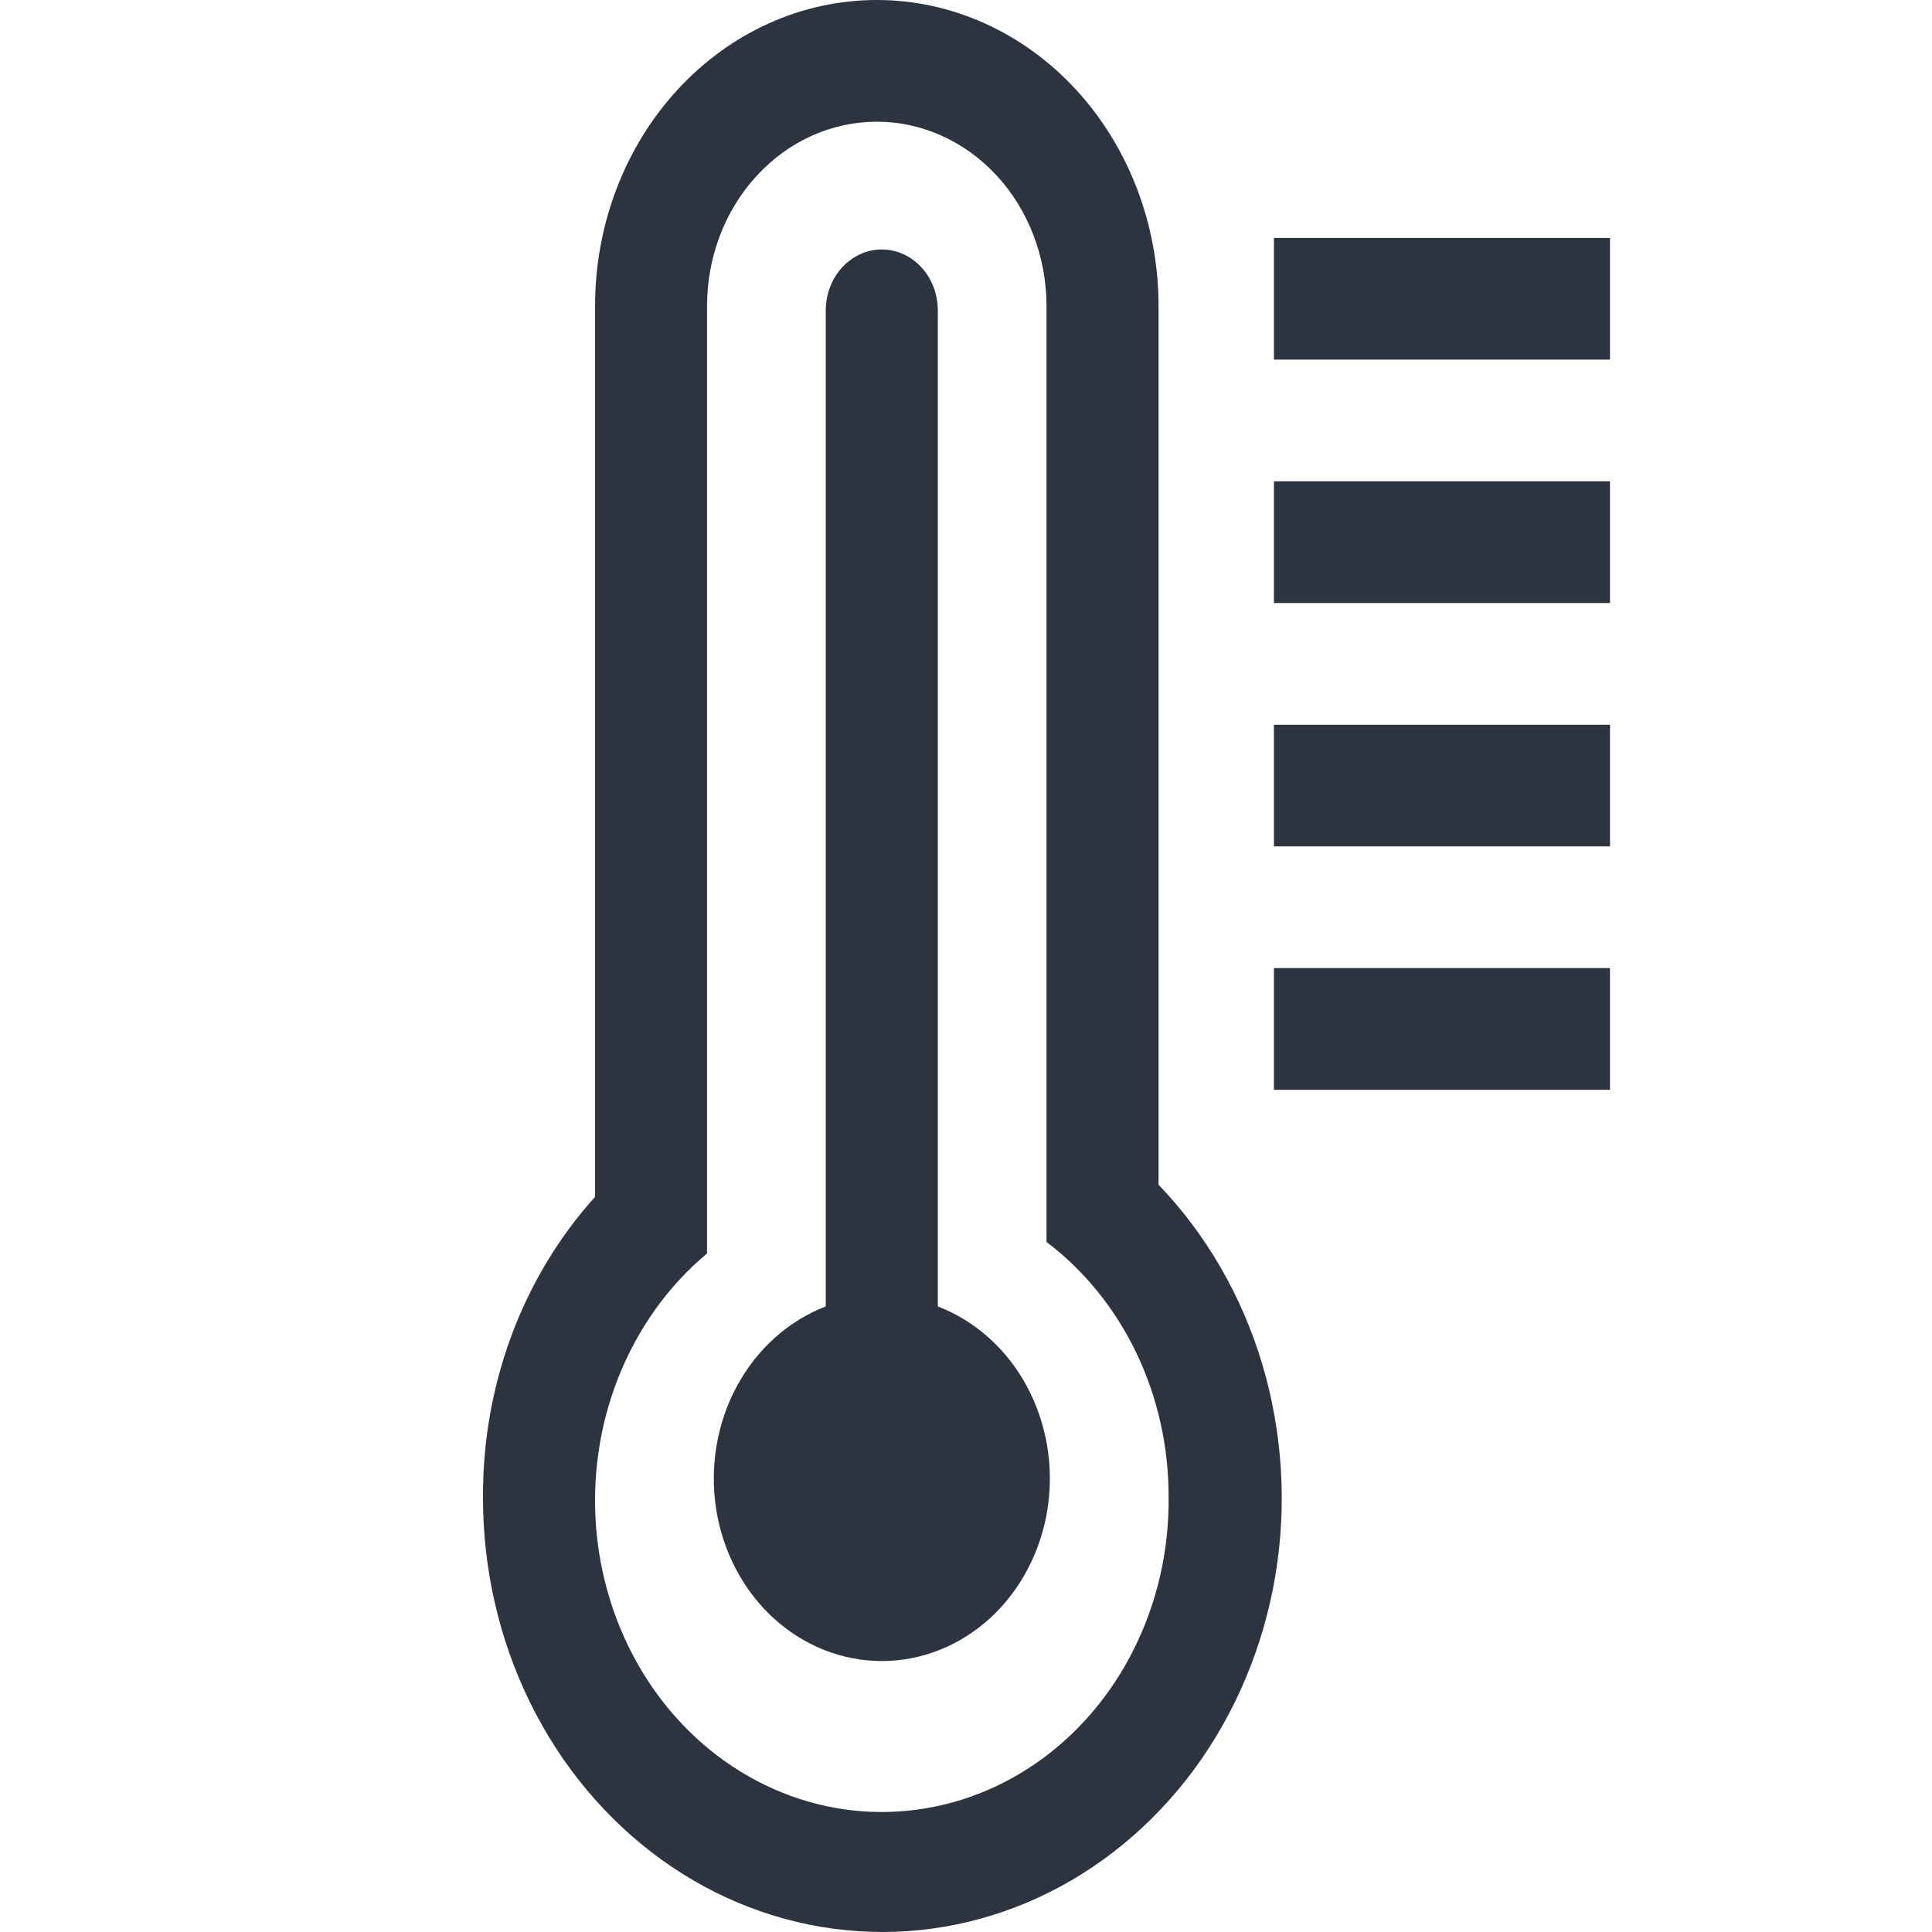
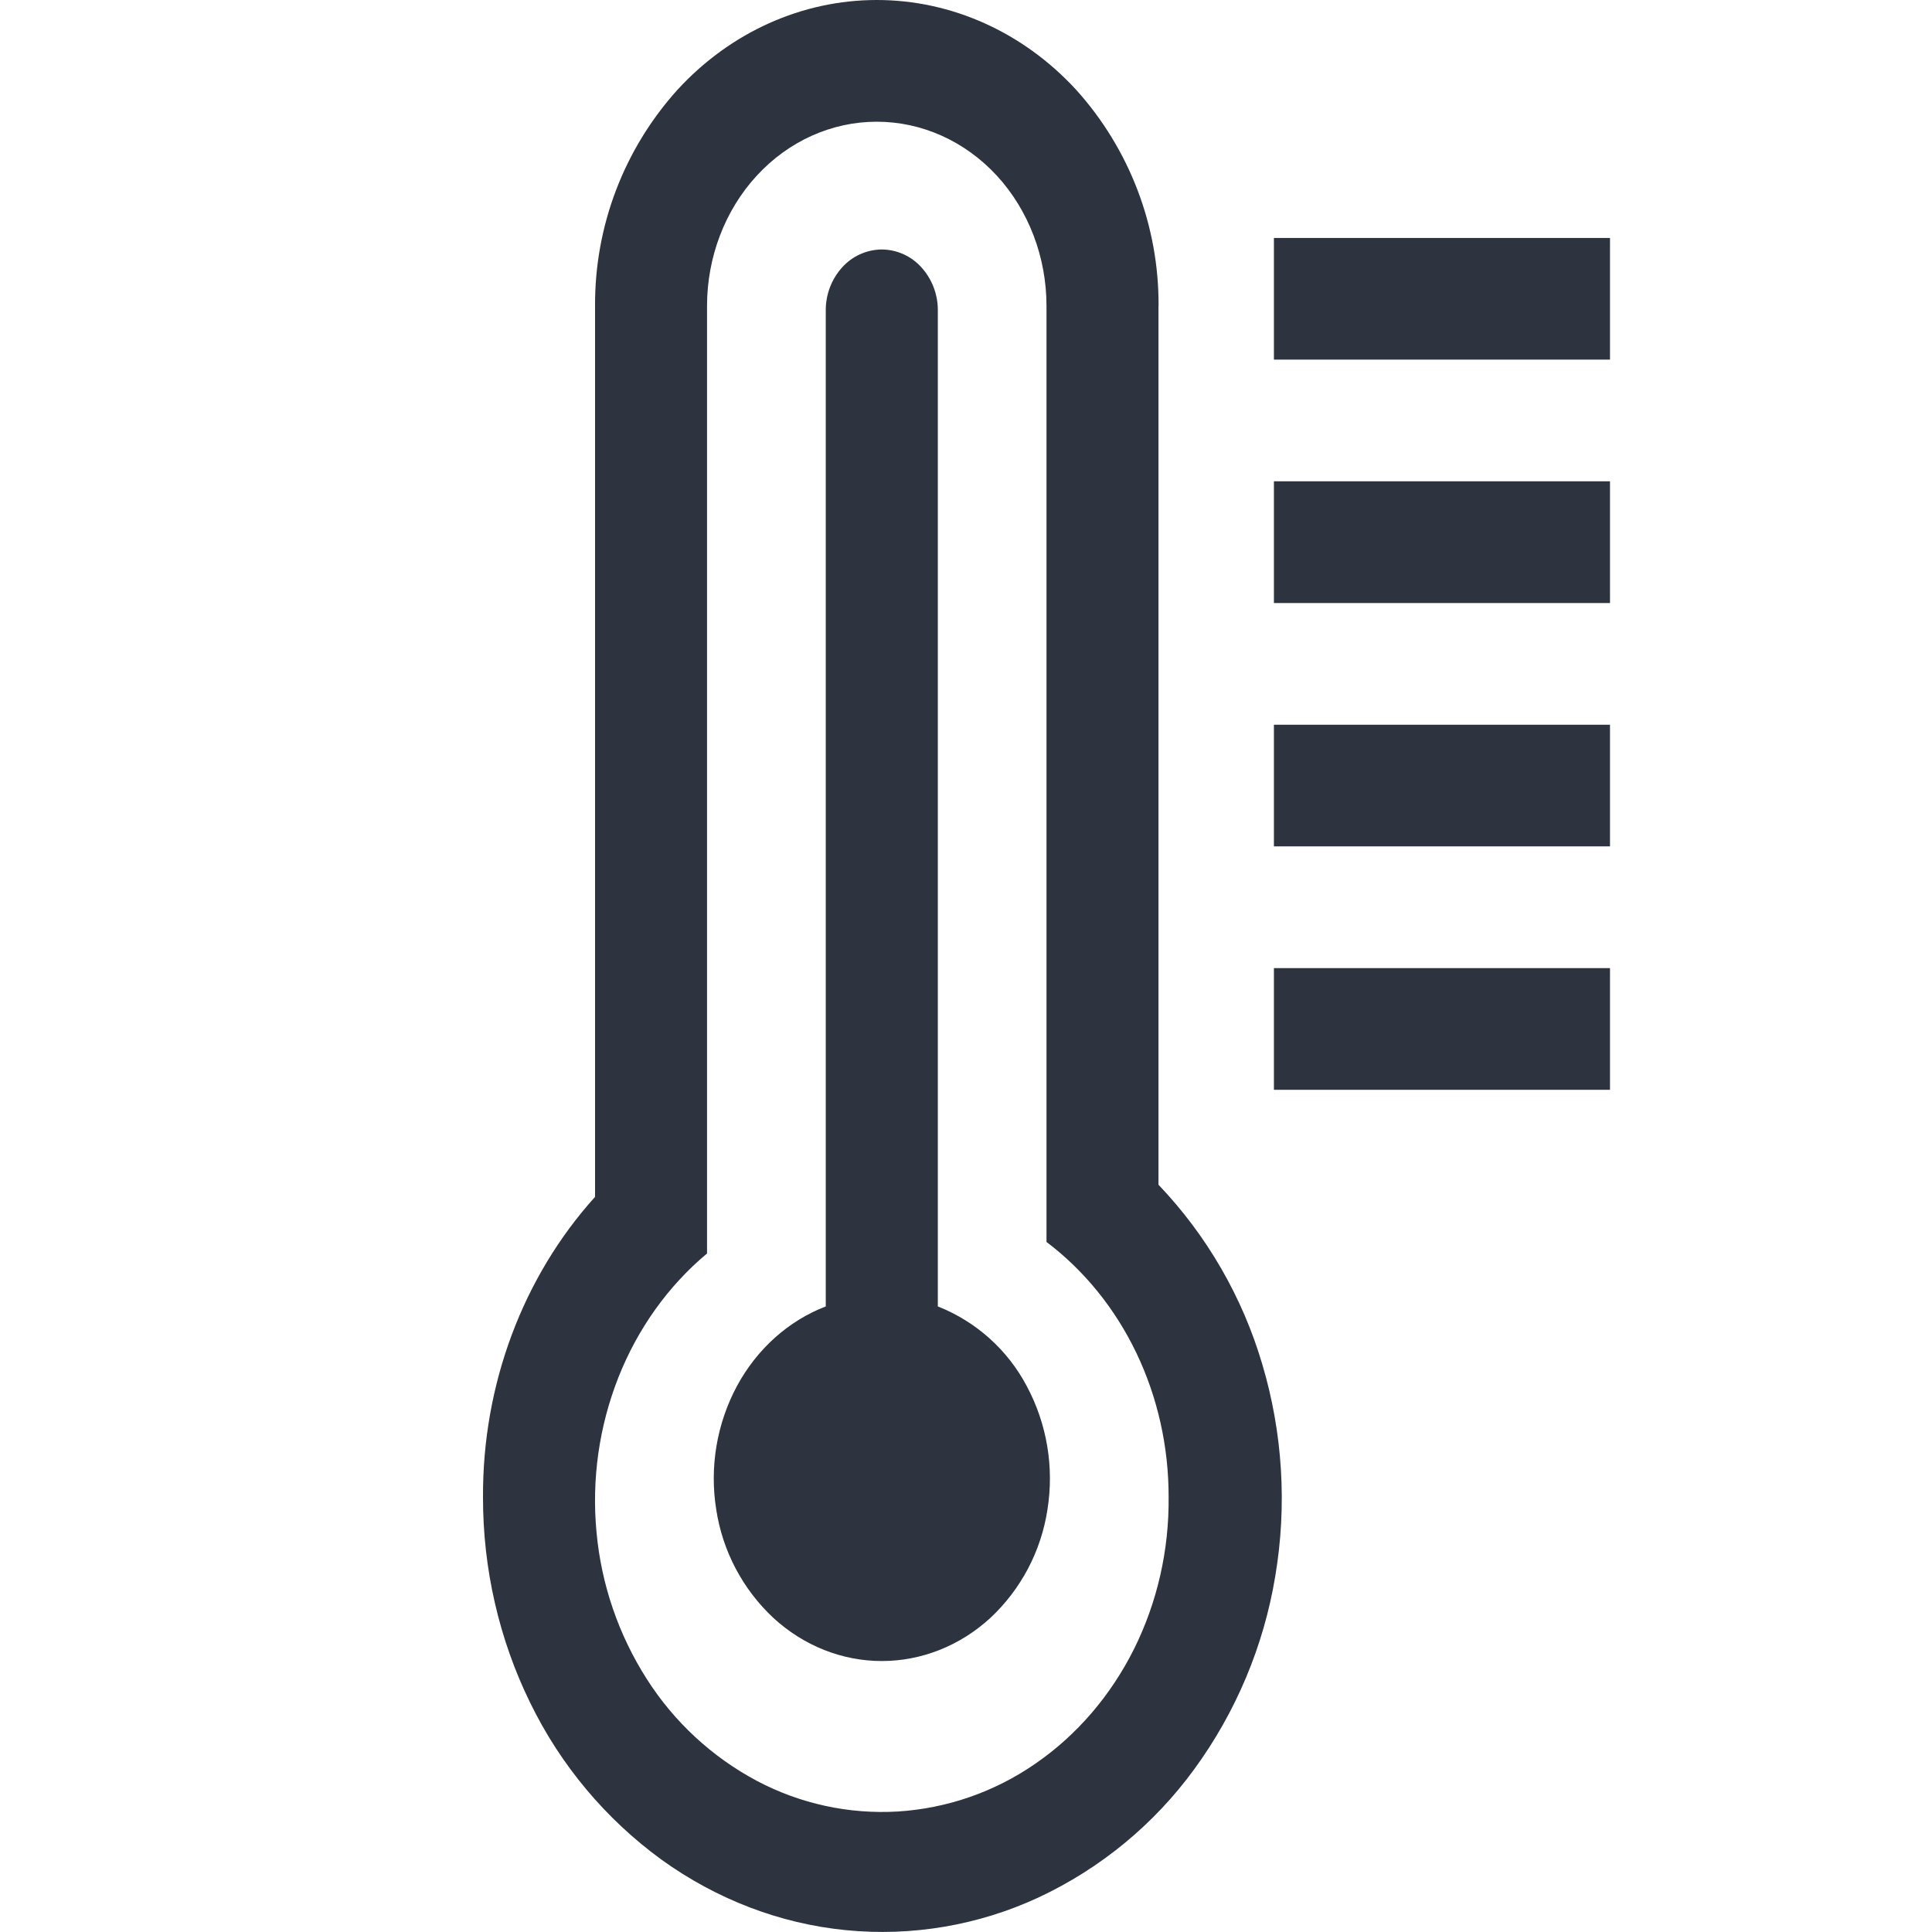
- <svg xmlns="http://www.w3.org/2000/svg" width="24" height="24" viewBox="0 0 24 24" fill="none">
-   <path d="M14.392 3.802C14.392 2.794 14.023 1.827 13.367 1.114C12.71 0.401 11.82 0 10.892 0C9.963 0 9.073 0.401 8.417 1.114C7.76 1.827 7.392 2.794 7.392 3.802V14.868C6.494 15.863 5.994 17.202 6 18.595C5.998 19.487 6.199 20.365 6.586 21.152C6.973 21.939 7.534 22.608 8.218 23.102C8.903 23.595 9.689 23.896 10.507 23.977C11.324 24.059 12.148 23.919 12.903 23.57C13.659 23.221 14.323 22.673 14.836 21.977C15.348 21.28 15.694 20.456 15.842 19.579C15.989 18.701 15.934 17.798 15.681 16.949C15.428 16.101 14.985 15.334 14.392 14.717V3.802ZM14.517 18.595C14.524 19.254 14.376 19.905 14.086 20.485C13.797 21.065 13.376 21.555 12.863 21.908C12.35 22.261 11.762 22.466 11.156 22.503C10.55 22.541 9.945 22.409 9.399 22.121C8.852 21.833 8.383 21.398 8.035 20.858C7.687 20.317 7.472 19.689 7.41 19.032C7.349 18.376 7.442 17.714 7.683 17.108C7.923 16.502 8.302 15.973 8.783 15.571V3.802C8.783 3.195 9.005 2.612 9.401 2.183C9.796 1.753 10.332 1.512 10.892 1.512C11.451 1.512 11.987 1.753 12.383 2.183C12.778 2.612 13 3.195 13 3.802V15.428C13.47 15.783 13.853 16.257 14.117 16.808C14.381 17.36 14.518 17.973 14.517 18.595Z" fill="#2D3440" />
-   <path d="M11.65 16.229V3.855C11.65 3.655 11.577 3.462 11.446 3.321C11.316 3.179 11.139 3.099 10.954 3.099C10.77 3.099 10.593 3.179 10.462 3.321C10.332 3.462 10.258 3.655 10.258 3.855V16.229C9.794 16.407 9.403 16.758 9.154 17.219C8.905 17.681 8.814 18.223 8.897 18.75C8.98 19.277 9.232 19.756 9.609 20.101C9.985 20.445 10.462 20.634 10.954 20.634C11.447 20.634 11.923 20.445 12.3 20.101C12.676 19.756 12.928 19.277 13.012 18.75C13.095 18.223 13.004 17.681 12.755 17.219C12.506 16.758 12.114 16.407 11.65 16.229Z" fill="#2D3440" />
-   <path d="M20 2.956H15.825V4.467H20V2.956Z" fill="#2D3440" />
-   <path d="M20 5.979H15.825V7.491H20V5.979Z" fill="#2D3440" />
-   <path d="M20 9.003H15.825V10.514H20V9.003Z" fill="#2D3440" />
-   <path d="M20 12.026H15.825V13.538H20V12.026Z" fill="#2D3440" />
+ <svg xmlns="http://www.w3.org/2000/svg" width="24" height="24" fill="none">
+   <path fill="#2D3440" d="M14.392 3.802a3.975 3.975 0 0 0-1.025-2.688C12.71.4 11.82 0 10.892 0c-.929 0-1.819.4-2.475 1.114a3.975 3.975 0 0 0-1.025 2.688v11.066c-.898.995-1.398 2.334-1.392 3.727-.002.892.2 1.77.586 2.557a5.256 5.256 0 0 0 1.632 1.95c.685.493 1.47.794 2.289.875a4.608 4.608 0 0 0 2.396-.407 5.028 5.028 0 0 0 1.933-1.593 5.616 5.616 0 0 0 1.006-2.398 5.835 5.835 0 0 0-.161-2.63 5.474 5.474 0 0 0-1.29-2.232V3.802Zm.125 14.793c.007.66-.141 1.31-.43 1.89-.29.58-.711 1.07-1.224 1.423a3.37 3.37 0 0 1-1.707.595 3.323 3.323 0 0 1-1.757-.382 3.661 3.661 0 0 1-1.364-1.263 4.08 4.08 0 0 1-.625-1.826 4.172 4.172 0 0 1 .273-1.924c.24-.606.619-1.135 1.1-1.537V3.802c0-.607.222-1.19.618-1.62.395-.429.931-.67 1.49-.67.56 0 1.096.241 1.492.67.395.43.617 1.013.617 1.62v11.626c.47.355.853.829 1.117 1.38.264.552.401 1.165.4 1.787Z" />
+   <path fill="#2D3440" d="M11.65 16.229V3.855a.79.79 0 0 0-.204-.534.669.669 0 0 0-.492-.222.669.669 0 0 0-.492.222.79.79 0 0 0-.204.534v12.374c-.464.178-.855.529-1.104.99a2.435 2.435 0 0 0-.257 1.531 2.32 2.32 0 0 0 .712 1.35c.376.345.853.534 1.345.534.493 0 .97-.189 1.346-.533a2.32 2.32 0 0 0 .712-1.35 2.434 2.434 0 0 0-.257-1.532 2.137 2.137 0 0 0-1.105-.99ZM20 2.956h-4.175v1.511H20V2.956ZM20 5.979h-4.175v1.512H20V5.979ZM20 9.003h-4.175v1.511H20V9.003ZM20 12.026h-4.175v1.512H20v-1.512Z" />
</svg>
